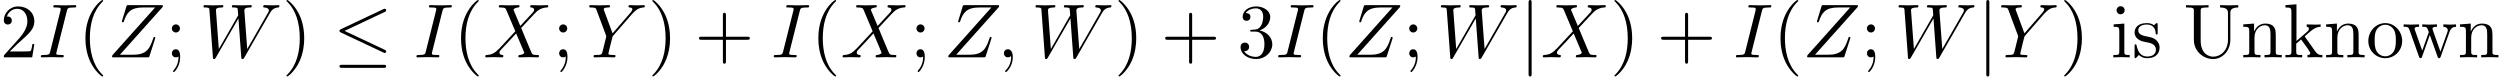
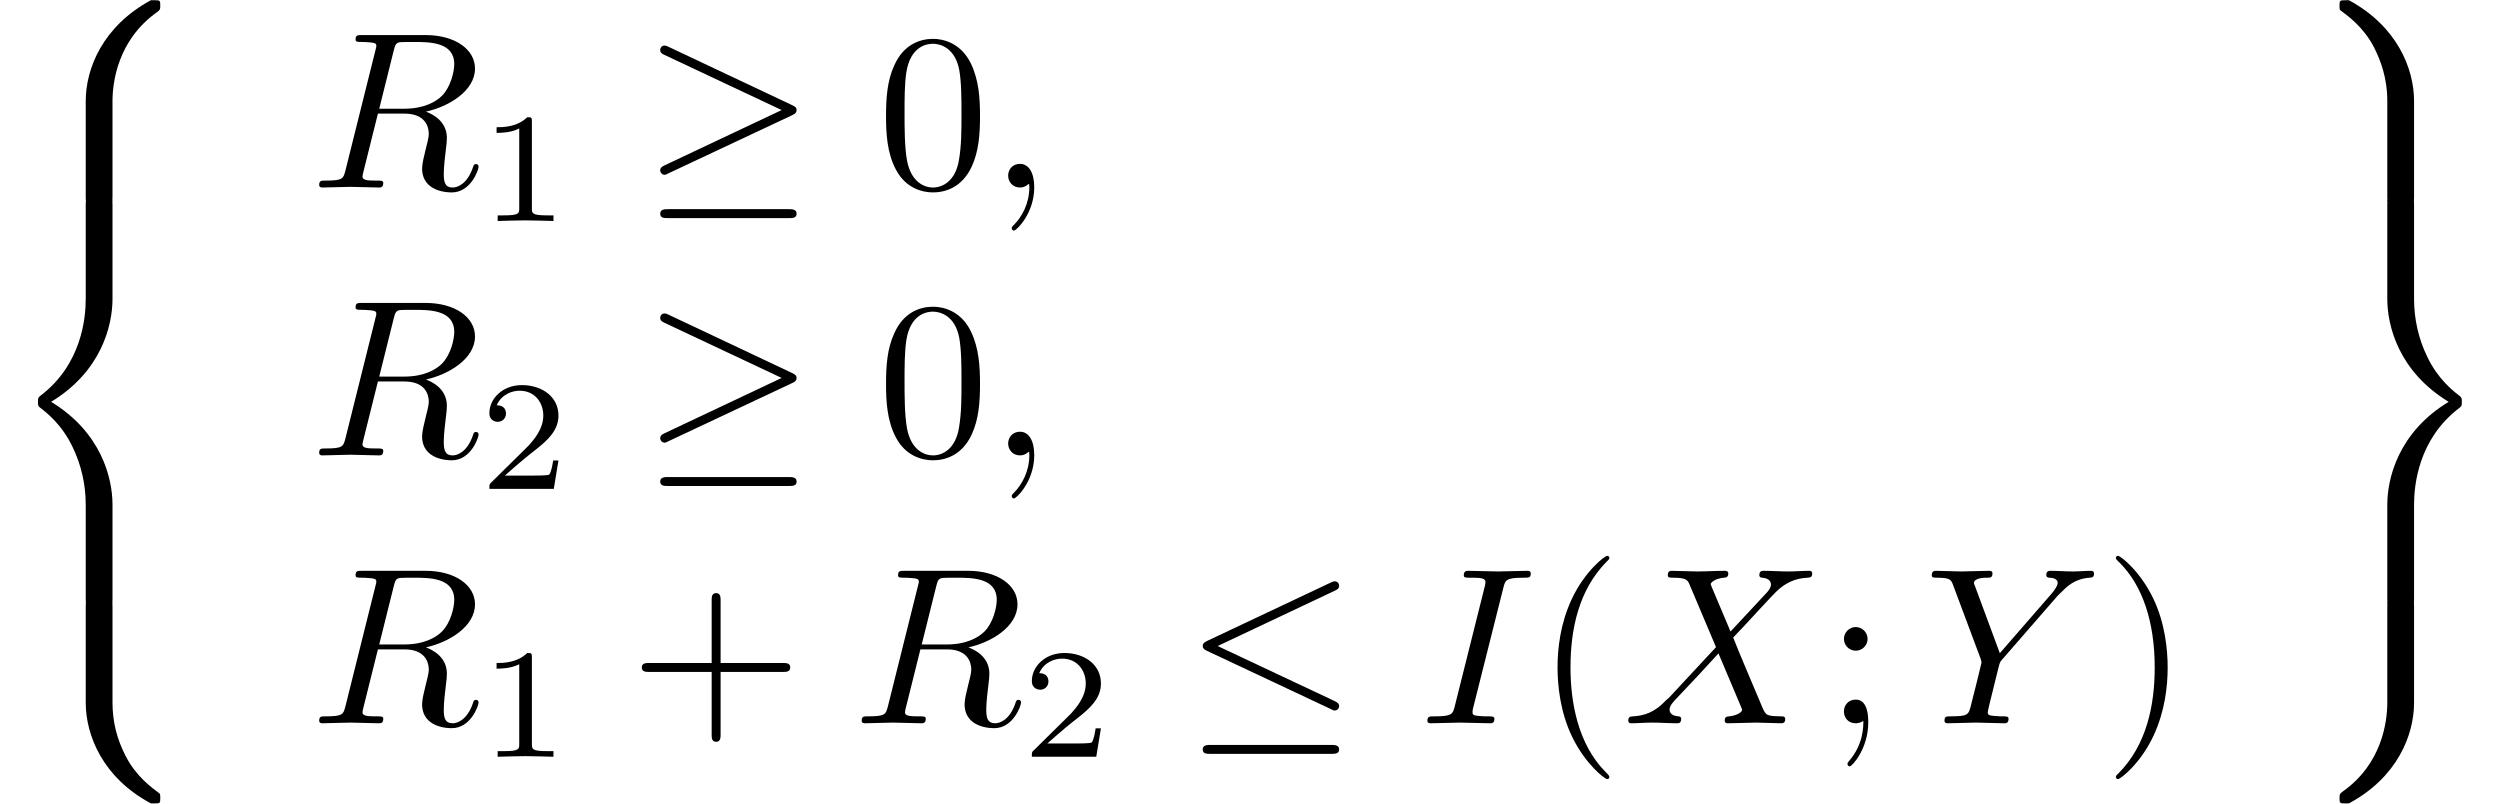
- <svg xmlns="http://www.w3.org/2000/svg" xmlns:xlink="http://www.w3.org/1999/xlink" version="1.1" width="410.341pt" height="12.553pt" viewBox="11.368 -13.934 410.341 12.553">
+ <svg xmlns="http://www.w3.org/2000/svg" xmlns:xlink="http://www.w3.org/1999/xlink" version="1.1" width="140.582pt" height="45.191pt" viewBox="146.247 -45.191 140.582 45.191">
  <defs>
+     <path id="g4-56" d="M5.021 4.513C5.021 3.696 5.24 1.793 7.014 .538C7.143 .438 7.153 .428 7.153 .249C7.153 .02 7.143 .01 6.894 .01H6.735C4.593 1.166 3.826 3.049 3.826 4.513V8.797C3.826 9.056 3.836 9.066 4.105 9.066H4.742C5.011 9.066 5.021 9.056 5.021 8.797V4.513Z" />
+     <path id="g4-57" d="M3.826 8.797C3.826 9.056 3.836 9.066 4.105 9.066H4.742C5.011 9.066 5.021 9.056 5.021 8.797V4.513C5.021 3.049 4.254 1.166 2.112 .01H1.963C1.704 .01 1.694 .02 1.694 .249C1.694 .428 1.704 .438 1.743 .468C2.052 .697 2.77 1.205 3.238 2.122C3.507 2.66 3.826 3.437 3.826 4.513V8.797Z" />
+     <path id="g4-58" d="M6.894 8.956C7.143 8.956 7.153 8.946 7.153 8.717C7.153 8.538 7.143 8.528 7.103 8.498C6.795 8.269 6.077 7.761 5.609 6.844C5.22 6.087 5.021 5.32 5.021 4.453V.169C5.021-.09 5.011-.1 4.742-.1H4.105C3.836-.1 3.826-.09 3.826 .169V4.453C3.826 5.928 4.593 7.811 6.735 8.956H6.894Z" />
+     <path id="g4-59" d="M3.826 4.453C3.826 5.32 3.587 7.193 1.833 8.428C1.704 8.528 1.694 8.538 1.694 8.717C1.694 8.946 1.704 8.956 1.963 8.956H2.112C4.264 7.801 5.021 5.918 5.021 4.453V.169C5.021-.09 5.011-.1 4.742-.1H4.105C3.836-.1 3.826-.09 3.826 .169V4.453Z" />
+     <path id="g4-60" d="M3.826 17.763C3.826 18.022 3.836 18.032 4.105 18.032H4.742C5.011 18.032 5.021 18.022 5.021 17.763V13.559C5.021 12.354 4.513 10.321 2.281 8.966C4.533 7.601 5.021 5.549 5.021 4.374V.169C5.021-.09 5.011-.1 4.742-.1H4.105C3.836-.1 3.826-.09 3.826 .169V4.384C3.826 5.22 3.646 7.293 1.813 8.687C1.704 8.777 1.694 8.787 1.694 8.966S1.704 9.156 1.813 9.245C2.072 9.445 2.76 9.973 3.238 10.979C3.626 11.776 3.826 12.663 3.826 13.549V17.763Z" />
+     <path id="g4-61" d="M5.021 13.549C5.021 12.712 5.2 10.64 7.034 9.245C7.143 9.156 7.153 9.146 7.153 8.966S7.143 8.777 7.034 8.687C6.775 8.488 6.087 7.96 5.609 6.954C5.22 6.157 5.021 5.27 5.021 4.384V.169C5.021-.09 5.011-.1 4.742-.1H4.105C3.836-.1 3.826-.09 3.826 .169V4.374C3.826 5.579 4.334 7.611 6.565 8.966C4.314 10.331 3.826 12.384 3.826 13.559V17.763C3.826 18.022 3.836 18.032 4.105 18.032H4.742C5.011 18.032 5.021 18.022 5.021 17.763V13.549Z" />
    <path id="g2-40" d="M3.298 2.391C3.298 2.361 3.298 2.341 3.128 2.172C1.883 .917 1.564-.966 1.564-2.491C1.564-4.224 1.943-5.958 3.168-7.203C3.298-7.323 3.298-7.342 3.298-7.372C3.298-7.442 3.258-7.472 3.198-7.472C3.098-7.472 2.202-6.795 1.614-5.529C1.106-4.433 .986-3.328 .986-2.491C.986-1.714 1.096-.508 1.644 .618C2.242 1.843 3.098 2.491 3.198 2.491C3.258 2.491 3.298 2.461 3.298 2.391Z" />
    <path id="g2-41" d="M2.879-2.491C2.879-3.268 2.77-4.473 2.222-5.599C1.624-6.824 .767-7.472 .667-7.472C.608-7.472 .568-7.432 .568-7.372C.568-7.342 .568-7.323 .757-7.143C1.733-6.157 2.301-4.573 2.301-2.491C2.301-.787 1.933 .966 .697 2.222C.568 2.341 .568 2.361 .568 2.391C.568 2.451 .608 2.491 .667 2.491C.767 2.491 1.664 1.813 2.252 .548C2.76-.548 2.879-1.654 2.879-2.491Z" />
    <path id="g2-43" d="M4.075-2.291H6.854C6.994-2.291 7.183-2.291 7.183-2.491S6.994-2.69 6.854-2.69H4.075V-5.479C4.075-5.619 4.075-5.808 3.875-5.808S3.676-5.619 3.676-5.479V-2.69H.887C.747-2.69 .558-2.69 .558-2.491S.747-2.291 .887-2.291H3.676V.498C3.676 .638 3.676 .827 3.875 .827S4.075 .638 4.075 .498V-2.291Z" />
-     <path id="g2-50" d="M1.265-.767L2.321-1.793C3.875-3.168 4.473-3.706 4.473-4.702C4.473-5.838 3.577-6.635 2.361-6.635C1.235-6.635 .498-5.719 .498-4.832C.498-4.274 .996-4.274 1.026-4.274C1.196-4.274 1.544-4.394 1.544-4.802C1.544-5.061 1.365-5.32 1.016-5.32C.936-5.32 .917-5.32 .887-5.31C1.116-5.958 1.654-6.326 2.232-6.326C3.138-6.326 3.567-5.519 3.567-4.702C3.567-3.905 3.068-3.118 2.521-2.501L.608-.369C.498-.259 .498-.239 .498 0H4.194L4.473-1.733H4.224C4.174-1.435 4.105-.996 4.005-.847C3.935-.767 3.278-.767 3.059-.767H1.265Z" />
-     <path id="g2-51" d="M2.889-3.507C3.706-3.776 4.284-4.473 4.284-5.26C4.284-6.077 3.407-6.635 2.451-6.635C1.445-6.635 .687-6.037 .687-5.28C.687-4.951 .907-4.762 1.196-4.762C1.504-4.762 1.704-4.981 1.704-5.27C1.704-5.768 1.235-5.768 1.086-5.768C1.395-6.257 2.052-6.386 2.411-6.386C2.819-6.386 3.367-6.167 3.367-5.27C3.367-5.151 3.347-4.573 3.088-4.134C2.79-3.656 2.451-3.626 2.202-3.616C2.122-3.606 1.883-3.587 1.813-3.587C1.733-3.577 1.664-3.567 1.664-3.467C1.664-3.357 1.733-3.357 1.903-3.357H2.341C3.158-3.357 3.527-2.68 3.527-1.704C3.527-.349 2.839-.06 2.401-.06C1.973-.06 1.225-.229 .877-.817C1.225-.767 1.534-.986 1.534-1.365C1.534-1.724 1.265-1.923 .976-1.923C.737-1.923 .418-1.783 .418-1.345C.418-.438 1.345 .219 2.431 .219C3.646 .219 4.553-.687 4.553-1.704C4.553-2.521 3.925-3.298 2.889-3.507Z" />
+     <path id="g2-48" d="M4.583-3.188C4.583-3.985 4.533-4.782 4.184-5.519C3.726-6.476 2.909-6.635 2.491-6.635C1.893-6.635 1.166-6.376 .757-5.45C.438-4.762 .389-3.985 .389-3.188C.389-2.441 .428-1.544 .837-.787C1.265 .02 1.993 .219 2.481 .219C3.019 .219 3.776 .01 4.214-.936C4.533-1.624 4.583-2.401 4.583-3.188ZM2.481 0C2.092 0 1.504-.249 1.325-1.205C1.215-1.803 1.215-2.72 1.215-3.308C1.215-3.945 1.215-4.603 1.295-5.141C1.484-6.326 2.232-6.416 2.481-6.416C2.809-6.416 3.467-6.237 3.656-5.25C3.756-4.692 3.756-3.935 3.756-3.308C3.756-2.56 3.756-1.883 3.646-1.245C3.497-.299 2.929 0 2.481 0Z" />
    <path id="g2-59" d="M1.913-3.766C1.913-4.055 1.674-4.294 1.385-4.294S.857-4.055 .857-3.766S1.096-3.238 1.385-3.238S1.913-3.477 1.913-3.766ZM1.724-.11C1.724 .169 1.724 .946 1.086 1.684C1.016 1.763 1.016 1.783 1.016 1.813C1.016 1.883 1.066 1.923 1.116 1.923C1.225 1.923 1.943 1.126 1.943-.03C1.943-.319 1.923-1.056 1.385-1.056C1.036-1.056 .857-.787 .857-.528S1.026 0 1.385 0C1.435 0 1.455 0 1.465-.01C1.534-.02 1.644-.04 1.724-.11Z" />
-     <path id="g2-85" d="M5.798-2.301C5.798-.887 4.832-.09 3.885-.09C3.417-.09 2.242-.339 2.242-2.232V-6.027C2.242-6.386 2.262-6.496 3.029-6.496H3.268V-6.804C2.919-6.775 2.182-6.775 1.803-6.775S.677-6.775 .329-6.804V-6.496H.568C1.335-6.496 1.355-6.386 1.355-6.027V-2.271C1.355-.867 2.511 .219 3.866 .219C5.011 .219 5.908-.707 6.077-1.843C6.107-2.042 6.107-2.132 6.107-2.531V-5.719C6.107-6.047 6.107-6.496 7.133-6.496V-6.804C6.775-6.795 6.296-6.775 5.958-6.775C5.609-6.775 5.131-6.795 4.772-6.804V-6.496C5.798-6.496 5.798-6.027 5.798-5.758V-2.301Z" />
-     <path id="g2-105" d="M1.763-4.403L.369-4.294V-3.985C1.016-3.985 1.106-3.925 1.106-3.437V-.757C1.106-.309 .996-.309 .329-.309V0C.648-.01 1.186-.03 1.425-.03C1.773-.03 2.122-.01 2.461 0V-.309C1.803-.309 1.763-.359 1.763-.747V-4.403ZM1.803-6.137C1.803-6.456 1.554-6.665 1.275-6.665C.966-6.665 .747-6.396 .747-6.137C.747-5.868 .966-5.609 1.275-5.609C1.554-5.609 1.803-5.818 1.803-6.137Z" />
-     <path id="g2-107" d="M1.056-.757C1.056-.309 .946-.309 .279-.309V0C.608-.01 1.076-.03 1.365-.03C1.664-.03 2.062-.02 2.461 0V-.309C1.793-.309 1.684-.309 1.684-.757V-1.783L2.321-2.331C3.088-1.275 3.507-.717 3.507-.538C3.507-.349 3.337-.309 3.148-.309V0C3.427-.01 4.015-.03 4.224-.03C4.513-.03 4.802-.02 5.091 0V-.309C4.722-.309 4.503-.309 4.125-.837L2.859-2.62C2.849-2.64 2.8-2.7 2.8-2.73C2.8-2.77 3.507-3.367 3.606-3.447C4.234-3.955 4.653-3.975 4.862-3.985V-4.294C4.573-4.264 4.443-4.264 4.164-4.264C3.806-4.264 3.188-4.284 3.049-4.294V-3.985C3.238-3.975 3.337-3.866 3.337-3.736C3.337-3.537 3.198-3.417 3.118-3.347L1.714-2.132V-6.914L.279-6.804V-6.496C.976-6.496 1.056-6.426 1.056-5.938V-.757Z" />
-     <path id="g2-110" d="M1.096-3.427V-.757C1.096-.309 .986-.309 .319-.309V0C.667-.01 1.176-.03 1.445-.03C1.704-.03 2.222-.01 2.56 0V-.309C1.893-.309 1.783-.309 1.783-.757V-2.59C1.783-3.626 2.491-4.184 3.128-4.184C3.756-4.184 3.866-3.646 3.866-3.078V-.757C3.866-.309 3.756-.309 3.088-.309V0C3.437-.01 3.945-.03 4.214-.03C4.473-.03 4.991-.01 5.33 0V-.309C4.812-.309 4.563-.309 4.553-.608V-2.511C4.553-3.367 4.553-3.676 4.244-4.035C4.105-4.204 3.776-4.403 3.198-4.403C2.471-4.403 2.002-3.975 1.724-3.357V-4.403L.319-4.294V-3.985C1.016-3.985 1.096-3.915 1.096-3.427Z" />
-     <path id="g2-111" d="M4.692-2.132C4.692-3.407 3.696-4.463 2.491-4.463C1.245-4.463 .279-3.377 .279-2.132C.279-.847 1.315 .11 2.481 .11C3.686 .11 4.692-.867 4.692-2.132ZM2.491-.139C2.062-.139 1.624-.349 1.355-.807C1.106-1.245 1.106-1.853 1.106-2.212C1.106-2.6 1.106-3.138 1.345-3.577C1.614-4.035 2.082-4.244 2.481-4.244C2.919-4.244 3.347-4.025 3.606-3.597S3.866-2.59 3.866-2.212C3.866-1.853 3.866-1.315 3.646-.877C3.427-.428 2.989-.139 2.491-.139Z" />
-     <path id="g2-115" d="M2.072-1.933C2.291-1.893 3.108-1.733 3.108-1.016C3.108-.508 2.76-.11 1.983-.11C1.146-.11 .787-.677 .598-1.524C.568-1.654 .558-1.694 .458-1.694C.329-1.694 .329-1.624 .329-1.445V-.13C.329 .04 .329 .11 .438 .11C.488 .11 .498 .1 .687-.09C.707-.11 .707-.13 .887-.319C1.325 .1 1.773 .11 1.983 .11C3.128 .11 3.587-.558 3.587-1.275C3.587-1.803 3.288-2.102 3.168-2.222C2.839-2.54 2.451-2.62 2.032-2.7C1.474-2.809 .807-2.939 .807-3.517C.807-3.866 1.066-4.274 1.923-4.274C3.019-4.274 3.068-3.377 3.088-3.068C3.098-2.979 3.188-2.979 3.208-2.979C3.337-2.979 3.337-3.029 3.337-3.218V-4.224C3.337-4.394 3.337-4.463 3.228-4.463C3.178-4.463 3.158-4.463 3.029-4.344C2.999-4.304 2.899-4.214 2.859-4.184C2.481-4.463 2.072-4.463 1.923-4.463C.707-4.463 .329-3.796 .329-3.238C.329-2.889 .488-2.61 .757-2.391C1.076-2.132 1.355-2.072 2.072-1.933Z" />
-     <path id="g2-119" d="M6.167-3.347C6.346-3.846 6.655-3.975 7.004-3.985V-4.294C6.785-4.274 6.496-4.264 6.276-4.264C5.988-4.264 5.539-4.284 5.35-4.294V-3.985C5.709-3.975 5.928-3.796 5.928-3.507C5.928-3.447 5.928-3.427 5.878-3.298L4.971-.747L3.985-3.527C3.945-3.646 3.935-3.666 3.935-3.716C3.935-3.985 4.324-3.985 4.523-3.985V-4.294C4.234-4.284 3.726-4.264 3.487-4.264C3.188-4.264 2.899-4.274 2.6-4.294V-3.985C2.969-3.985 3.128-3.965 3.228-3.836C3.278-3.776 3.387-3.477 3.457-3.288L2.6-.877L1.654-3.537C1.604-3.656 1.604-3.676 1.604-3.716C1.604-3.985 1.993-3.985 2.192-3.985V-4.294C1.893-4.284 1.335-4.264 1.106-4.264C1.066-4.264 .538-4.274 .179-4.294V-3.985C.677-3.985 .797-3.955 .917-3.636L2.172-.11C2.222 .03 2.252 .11 2.381 .11S2.531 .05 2.58-.09L3.587-2.909L4.603-.08C4.643 .03 4.672 .11 4.802 .11S4.961 .02 5.001-.08L6.167-3.347Z" />
    <path id="g1-59" d="M2.022-.01C2.022-.667 1.773-1.056 1.385-1.056C1.056-1.056 .857-.807 .857-.528C.857-.259 1.056 0 1.385 0C1.504 0 1.634-.04 1.733-.13C1.763-.149 1.773-.159 1.783-.159S1.803-.149 1.803-.01C1.803 .727 1.455 1.325 1.126 1.654C1.016 1.763 1.016 1.783 1.016 1.813C1.016 1.883 1.066 1.923 1.116 1.923C1.225 1.923 2.022 1.156 2.022-.01Z" />
    <path id="g1-73" d="M3.726-6.037C3.816-6.396 3.846-6.496 4.633-6.496C4.872-6.496 4.951-6.496 4.951-6.685C4.951-6.804 4.842-6.804 4.802-6.804C4.513-6.804 3.776-6.775 3.487-6.775C3.188-6.775 2.461-6.804 2.162-6.804C2.092-6.804 1.963-6.804 1.963-6.605C1.963-6.496 2.052-6.496 2.242-6.496C2.66-6.496 2.929-6.496 2.929-6.306C2.929-6.257 2.929-6.237 2.909-6.147L1.564-.777C1.474-.408 1.445-.309 .658-.309C.428-.309 .339-.309 .339-.11C.339 0 .458 0 .488 0C.777 0 1.504-.03 1.793-.03C2.092-.03 2.829 0 3.128 0C3.208 0 3.328 0 3.328-.189C3.328-.309 3.248-.309 3.029-.309C2.849-.309 2.8-.309 2.6-.329C2.391-.349 2.351-.389 2.351-.498C2.351-.578 2.371-.658 2.391-.727L3.726-6.037Z" />
-     <path id="g1-87" d="M9.136-5.649C9.385-6.087 9.624-6.446 10.252-6.496C10.341-6.506 10.441-6.506 10.441-6.695C10.441-6.735 10.401-6.804 10.321-6.804C10.082-6.804 9.803-6.775 9.554-6.775C9.215-6.775 8.847-6.804 8.518-6.804C8.458-6.804 8.329-6.804 8.329-6.615C8.329-6.506 8.418-6.496 8.478-6.496C8.717-6.486 9.066-6.406 9.066-6.107C9.066-5.998 9.016-5.918 8.936-5.778L6.247-1.086L5.878-6.027C5.868-6.227 5.848-6.486 6.575-6.496C6.745-6.496 6.844-6.496 6.844-6.695C6.844-6.795 6.735-6.804 6.695-6.804C6.296-6.804 5.878-6.775 5.479-6.775C5.25-6.775 4.663-6.804 4.433-6.804C4.374-6.804 4.244-6.804 4.244-6.605C4.244-6.496 4.344-6.496 4.483-6.496C4.922-6.496 4.991-6.436 5.011-6.247L5.071-5.479L2.55-1.086L2.172-6.137C2.172-6.257 2.172-6.486 2.929-6.496C3.029-6.496 3.138-6.496 3.138-6.695C3.138-6.804 3.019-6.804 2.999-6.804C2.6-6.804 2.182-6.775 1.773-6.775C1.425-6.775 1.066-6.804 .727-6.804C.677-6.804 .548-6.804 .548-6.615C.548-6.496 .638-6.496 .797-6.496C1.295-6.496 1.305-6.406 1.325-6.127L1.773-.04C1.783 .139 1.793 .219 1.933 .219C2.052 .219 2.082 .159 2.172 .01L5.101-5.071L5.469-.04C5.489 .169 5.509 .219 5.629 .219C5.758 .219 5.818 .12 5.868 .03L9.136-5.649Z" />
+     <path id="g1-82" d="M3.736-6.117C3.796-6.356 3.826-6.456 4.015-6.486C4.105-6.496 4.423-6.496 4.623-6.496C5.33-6.496 6.436-6.496 6.436-5.509C6.436-5.171 6.276-4.483 5.888-4.095C5.629-3.836 5.101-3.517 4.204-3.517H3.088L3.736-6.117ZM5.171-3.387C6.177-3.606 7.362-4.304 7.362-5.31C7.362-6.167 6.466-6.804 5.161-6.804H2.321C2.122-6.804 2.032-6.804 2.032-6.605C2.032-6.496 2.122-6.496 2.311-6.496C2.331-6.496 2.521-6.496 2.69-6.476C2.869-6.456 2.959-6.446 2.959-6.316C2.959-6.276 2.949-6.247 2.919-6.127L1.584-.777C1.484-.389 1.465-.309 .677-.309C.498-.309 .408-.309 .408-.11C.408 0 .528 0 .548 0C.827 0 1.524-.03 1.803-.03S2.79 0 3.068 0C3.148 0 3.268 0 3.268-.199C3.268-.309 3.178-.309 2.989-.309C2.62-.309 2.341-.309 2.341-.488C2.341-.548 2.361-.598 2.371-.658L3.029-3.298H4.214C5.121-3.298 5.3-2.74 5.3-2.391C5.3-2.242 5.22-1.933 5.161-1.704C5.091-1.425 5.001-1.056 5.001-.857C5.001 .219 6.197 .219 6.326 .219C7.173 .219 7.522-.787 7.522-.927C7.522-1.046 7.412-1.046 7.402-1.046C7.313-1.046 7.293-.976 7.273-.907C7.024-.169 6.595 0 6.366 0C6.037 0 5.968-.219 5.968-.608C5.968-.917 6.027-1.425 6.067-1.743C6.087-1.883 6.107-2.072 6.107-2.212C6.107-2.979 5.44-3.288 5.171-3.387Z" />
    <path id="g1-88" d="M4.832-4.095L3.995-6.077C3.965-6.157 3.945-6.197 3.945-6.207C3.945-6.267 4.115-6.456 4.533-6.496C4.633-6.506 4.732-6.516 4.732-6.685C4.732-6.804 4.613-6.804 4.583-6.804C4.174-6.804 3.746-6.775 3.328-6.775C3.078-6.775 2.461-6.804 2.212-6.804C2.152-6.804 2.032-6.804 2.032-6.605C2.032-6.496 2.132-6.496 2.262-6.496C2.859-6.496 2.919-6.396 3.009-6.177L4.184-3.397L2.082-1.136L1.953-1.026C1.465-.498 .996-.339 .488-.309C.359-.299 .269-.299 .269-.11C.269-.1 .269 0 .399 0C.697 0 1.026-.03 1.335-.03C1.704-.03 2.092 0 2.451 0C2.511 0 2.63 0 2.63-.199C2.63-.299 2.531-.309 2.511-.309C2.421-.319 2.112-.339 2.112-.618C2.112-.777 2.262-.936 2.381-1.066L3.397-2.142L4.294-3.118L5.3-.737C5.34-.628 5.35-.618 5.35-.598C5.35-.518 5.161-.349 4.772-.309C4.663-.299 4.573-.289 4.573-.12C4.573 0 4.682 0 4.722 0C5.001 0 5.699-.03 5.978-.03C6.227-.03 6.834 0 7.083 0C7.153 0 7.273 0 7.273-.189C7.273-.309 7.173-.309 7.093-.309C6.426-.319 6.406-.349 6.237-.747C5.848-1.674 5.181-3.228 4.951-3.826C5.629-4.523 6.675-5.709 6.994-5.988C7.283-6.227 7.661-6.466 8.259-6.496C8.389-6.506 8.478-6.506 8.478-6.695C8.478-6.705 8.478-6.804 8.349-6.804C8.05-6.804 7.721-6.775 7.412-6.775C7.044-6.775 6.665-6.804 6.306-6.804C6.247-6.804 6.117-6.804 6.117-6.605C6.117-6.535 6.167-6.506 6.237-6.496C6.326-6.486 6.635-6.466 6.635-6.187C6.635-6.047 6.526-5.918 6.446-5.828L4.832-4.095Z" />
    <path id="g1-89" d="M5.948-5.669L6.087-5.808C6.386-6.107 6.715-6.446 7.392-6.496C7.502-6.506 7.592-6.506 7.592-6.685C7.592-6.765 7.542-6.804 7.462-6.804C7.203-6.804 6.914-6.775 6.645-6.775C6.316-6.775 5.968-6.804 5.649-6.804C5.589-6.804 5.46-6.804 5.46-6.615C5.46-6.506 5.559-6.496 5.609-6.496C5.679-6.496 5.968-6.476 5.968-6.267C5.968-6.097 5.738-5.838 5.699-5.788L3.387-3.128L2.291-6.087C2.232-6.227 2.232-6.247 2.232-6.257C2.232-6.496 2.72-6.496 2.819-6.496C2.959-6.496 3.059-6.496 3.059-6.695C3.059-6.804 2.939-6.804 2.909-6.804C2.63-6.804 1.933-6.775 1.654-6.775C1.405-6.775 .787-6.804 .538-6.804C.478-6.804 .349-6.804 .349-6.605C.349-6.496 .448-6.496 .578-6.496C1.176-6.496 1.215-6.406 1.305-6.157L2.531-2.879C2.54-2.849 2.57-2.74 2.57-2.71S2.172-1.076 2.122-.897C1.993-.349 1.983-.319 1.186-.309C.996-.309 .917-.309 .917-.11C.917 0 1.036 0 1.056 0C1.335 0 2.032-.03 2.311-.03S3.308 0 3.587 0C3.656 0 3.776 0 3.776-.199C3.776-.309 3.686-.309 3.497-.309C3.477-.309 3.288-.309 3.118-.329C2.909-.349 2.849-.369 2.849-.488C2.849-.558 2.939-.907 2.989-1.116L3.337-2.521C3.387-2.71 3.397-2.74 3.477-2.829L5.948-5.669Z" />
-     <path id="g1-90" d="M7.173-6.565C7.183-6.605 7.203-6.655 7.203-6.715C7.203-6.804 7.153-6.804 6.954-6.804H2.75C2.511-6.804 2.501-6.795 2.441-6.605L1.893-4.812C1.873-4.762 1.863-4.692 1.863-4.672C1.863-4.663 1.863-4.563 1.983-4.563C2.072-4.563 2.092-4.633 2.112-4.663C2.491-5.838 3.009-6.496 4.563-6.496H6.187L.618-.269C.618-.259 .578-.12 .578-.09C.578 0 .648 0 .827 0H5.161C5.4 0 5.41-.01 5.469-.199L6.177-2.401C6.187-2.441 6.217-2.511 6.217-2.55C6.217-2.6 6.177-2.66 6.087-2.66S5.988-2.62 5.918-2.411C5.479-1.056 5.001-.339 3.308-.339H1.604L7.173-6.565Z" />
+     <path id="g3-49" d="M2.336-4.435C2.336-4.624 2.322-4.631 2.127-4.631C1.681-4.191 1.046-4.184 .76-4.184V-3.933C.928-3.933 1.388-3.933 1.771-4.129V-.572C1.771-.342 1.771-.251 1.074-.251H.809V0C.934-.007 1.792-.028 2.05-.028C2.267-.028 3.145-.007 3.299 0V-.251H3.034C2.336-.251 2.336-.342 2.336-.572V-4.435Z" />
+     <path id="g3-50" d="M3.522-1.269H3.285C3.264-1.116 3.194-.704 3.103-.635C3.048-.593 2.511-.593 2.413-.593H1.13C1.862-1.241 2.106-1.437 2.525-1.764C3.041-2.176 3.522-2.608 3.522-3.271C3.522-4.115 2.783-4.631 1.89-4.631C1.025-4.631 .439-4.024 .439-3.382C.439-3.027 .739-2.992 .809-2.992C.976-2.992 1.179-3.11 1.179-3.361C1.179-3.487 1.13-3.731 .767-3.731C.983-4.226 1.458-4.38 1.785-4.38C2.483-4.38 2.845-3.836 2.845-3.271C2.845-2.664 2.413-2.183 2.19-1.932L.509-.272C.439-.209 .439-.195 .439 0H3.313L3.522-1.269Z" />
    <path id="g0-20" d="M6.725-5.918C6.834-5.968 6.914-6.017 6.914-6.137C6.914-6.247 6.834-6.336 6.715-6.336C6.665-6.336 6.575-6.296 6.535-6.276L1.026-3.676C.857-3.597 .827-3.527 .827-3.447C.827-3.357 .887-3.288 1.026-3.228L6.535-.638C6.665-.568 6.685-.568 6.715-.568C6.824-.568 6.914-.658 6.914-.767C6.914-.857 6.874-.917 6.705-.996L1.494-3.447L6.725-5.918ZM6.565 1.365C6.735 1.365 6.914 1.365 6.914 1.166S6.705 .966 6.555 .966H1.186C1.036 .966 .827 .966 .827 1.166S1.006 1.365 1.176 1.365H6.565Z" />
-     <path id="g0-106" d="M1.584-7.113C1.584-7.293 1.584-7.472 1.385-7.472S1.186-7.293 1.186-7.113V2.132C1.186 2.311 1.186 2.491 1.385 2.491S1.584 2.311 1.584 2.132V-7.113Z" />
+     <path id="g0-21" d="M6.715-3.228C6.854-3.288 6.914-3.357 6.914-3.447C6.914-3.547 6.874-3.606 6.715-3.676L1.225-6.267C1.086-6.336 1.046-6.336 1.026-6.336C.907-6.336 .827-6.247 .827-6.137C.827-6.017 .907-5.968 1.016-5.918L6.247-3.457L1.036-.996C.837-.907 .827-.827 .827-.767C.827-.658 .917-.568 1.026-.568C1.056-.568 1.076-.568 1.205-.638L6.715-3.228ZM6.565 1.365C6.735 1.365 6.914 1.365 6.914 1.166S6.705 .966 6.555 .966H1.186C1.036 .966 .827 .966 .827 1.166S1.006 1.365 1.176 1.365H6.565Z" />
  </defs>
  <g id="page1" transform="matrix(1.26 0 0 1.26 0 0)">
-     <use x="9.022" y="-3.587" xlink:href="#g2-50" />
-     <use x="14.003" y="-3.587" xlink:href="#g1-73" />
-     <use x="19.164" y="-3.587" xlink:href="#g2-40" />
-     <use x="23.039" y="-3.587" xlink:href="#g1-90" />
-     <use x="30.552" y="-3.587" xlink:href="#g2-59" />
-     <use x="34.98" y="-3.587" xlink:href="#g1-87" />
-     <use x="45.773" y="-3.587" xlink:href="#g2-41" />
-     <use x="52.415" y="-3.587" xlink:href="#g0-20" />
-     <use x="62.931" y="-3.587" xlink:href="#g1-73" />
-     <use x="68.092" y="-3.587" xlink:href="#g2-40" />
-     <use x="71.966" y="-3.587" xlink:href="#g1-88" />
-     <use x="81.002" y="-3.587" xlink:href="#g2-59" />
-     <use x="85.43" y="-3.587" xlink:href="#g1-89" />
-     <use x="93.428" y="-3.587" xlink:href="#g2-41" />
-     <use x="99.516" y="-3.587" xlink:href="#g2-43" />
-     <use x="109.478" y="-3.587" xlink:href="#g1-73" />
-     <use x="114.64" y="-3.587" xlink:href="#g2-40" />
-     <use x="118.514" y="-3.587" xlink:href="#g1-88" />
-     <use x="127.55" y="-3.587" xlink:href="#g2-59" />
-     <use x="131.977" y="-3.587" xlink:href="#g1-90" />
-     <use x="138.937" y="-3.587" xlink:href="#g1-59" />
-     <use x="143.365" y="-3.587" xlink:href="#g1-87" />
-     <use x="154.158" y="-3.587" xlink:href="#g2-41" />
-     <use x="160.246" y="-3.587" xlink:href="#g2-43" />
-     <use x="170.209" y="-3.587" xlink:href="#g2-51" />
-     <use x="175.19" y="-3.587" xlink:href="#g1-73" />
-     <use x="180.351" y="-3.587" xlink:href="#g2-40" />
-     <use x="184.226" y="-3.587" xlink:href="#g1-90" />
-     <use x="191.739" y="-3.587" xlink:href="#g2-59" />
-     <use x="196.167" y="-3.587" xlink:href="#g1-87" />
-     <use x="206.96" y="-3.587" xlink:href="#g0-106" />
-     <use x="209.727" y="-3.587" xlink:href="#g1-88" />
-     <use x="218.763" y="-3.587" xlink:href="#g2-41" />
-     <use x="224.851" y="-3.587" xlink:href="#g2-43" />
-     <use x="234.814" y="-3.587" xlink:href="#g1-73" />
-     <use x="239.975" y="-3.587" xlink:href="#g2-40" />
-     <use x="243.849" y="-3.587" xlink:href="#g1-90" />
-     <use x="251.363" y="-3.587" xlink:href="#g2-59" />
-     <use x="255.791" y="-3.587" xlink:href="#g1-87" />
-     <use x="266.584" y="-3.587" xlink:href="#g0-106" />
-     <use x="269.351" y="-3.587" xlink:href="#g1-89" />
-     <use x="277.349" y="-3.587" xlink:href="#g2-41" />
-     <use x="283.99" y="-3.587" xlink:href="#g2-105" />
-     <use x="286.758" y="-3.587" xlink:href="#g2-115" />
-     <use x="293.455" y="-3.587" xlink:href="#g2-85" />
-     <use x="300.927" y="-3.587" xlink:href="#g2-110" />
-     <use x="306.462" y="-3.587" xlink:href="#g2-107" />
-     <use x="311.72" y="-3.587" xlink:href="#g2-110" />
-     <use x="317.255" y="-3.587" xlink:href="#g2-111" />
-     <use x="321.959" y="-3.587" xlink:href="#g2-119" />
-     <use x="329.155" y="-3.587" xlink:href="#g2-110" />
+     <use x="116.069" y="-35.866" xlink:href="#g4-56" />
+     <use x="116.069" y="-26.899" xlink:href="#g4-60" />
+     <use x="116.069" y="-8.966" xlink:href="#g4-58" />
+     <use x="129.906" y="-27.497" xlink:href="#g1-82" />
+     <use x="137.471" y="-26.003" xlink:href="#g3-49" />
+     <use x="144.707" y="-27.497" xlink:href="#g0-21" />
+     <use x="155.223" y="-27.497" xlink:href="#g2-48" />
+     <use x="160.205" y="-27.497" xlink:href="#g1-59" />
+     <use x="129.906" y="-15.542" xlink:href="#g1-82" />
+     <use x="137.471" y="-14.048" xlink:href="#g3-50" />
+     <use x="144.707" y="-15.542" xlink:href="#g0-21" />
+     <use x="155.223" y="-15.542" xlink:href="#g2-48" />
+     <use x="160.205" y="-15.542" xlink:href="#g1-59" />
+     <use x="129.906" y="-3.587" xlink:href="#g1-82" />
+     <use x="137.471" y="-2.092" xlink:href="#g3-49" />
+     <use x="144.154" y="-3.587" xlink:href="#g2-43" />
+     <use x="154.117" y="-3.587" xlink:href="#g1-82" />
+     <use x="161.681" y="-2.092" xlink:href="#g3-50" />
+     <use x="168.918" y="-3.587" xlink:href="#g0-20" />
+     <use x="179.434" y="-3.587" xlink:href="#g1-73" />
+     <use x="184.595" y="-3.587" xlink:href="#g2-40" />
+     <use x="188.469" y="-3.587" xlink:href="#g1-88" />
+     <use x="197.505" y="-3.587" xlink:href="#g2-59" />
+     <use x="201.933" y="-3.587" xlink:href="#g1-89" />
+     <use x="209.931" y="-3.587" xlink:href="#g2-41" />
+     <use x="218.786" y="-35.866" xlink:href="#g4-57" />
+     <use x="218.786" y="-26.899" xlink:href="#g4-61" />
+     <use x="218.786" y="-8.966" xlink:href="#g4-59" />
  </g>
</svg>
